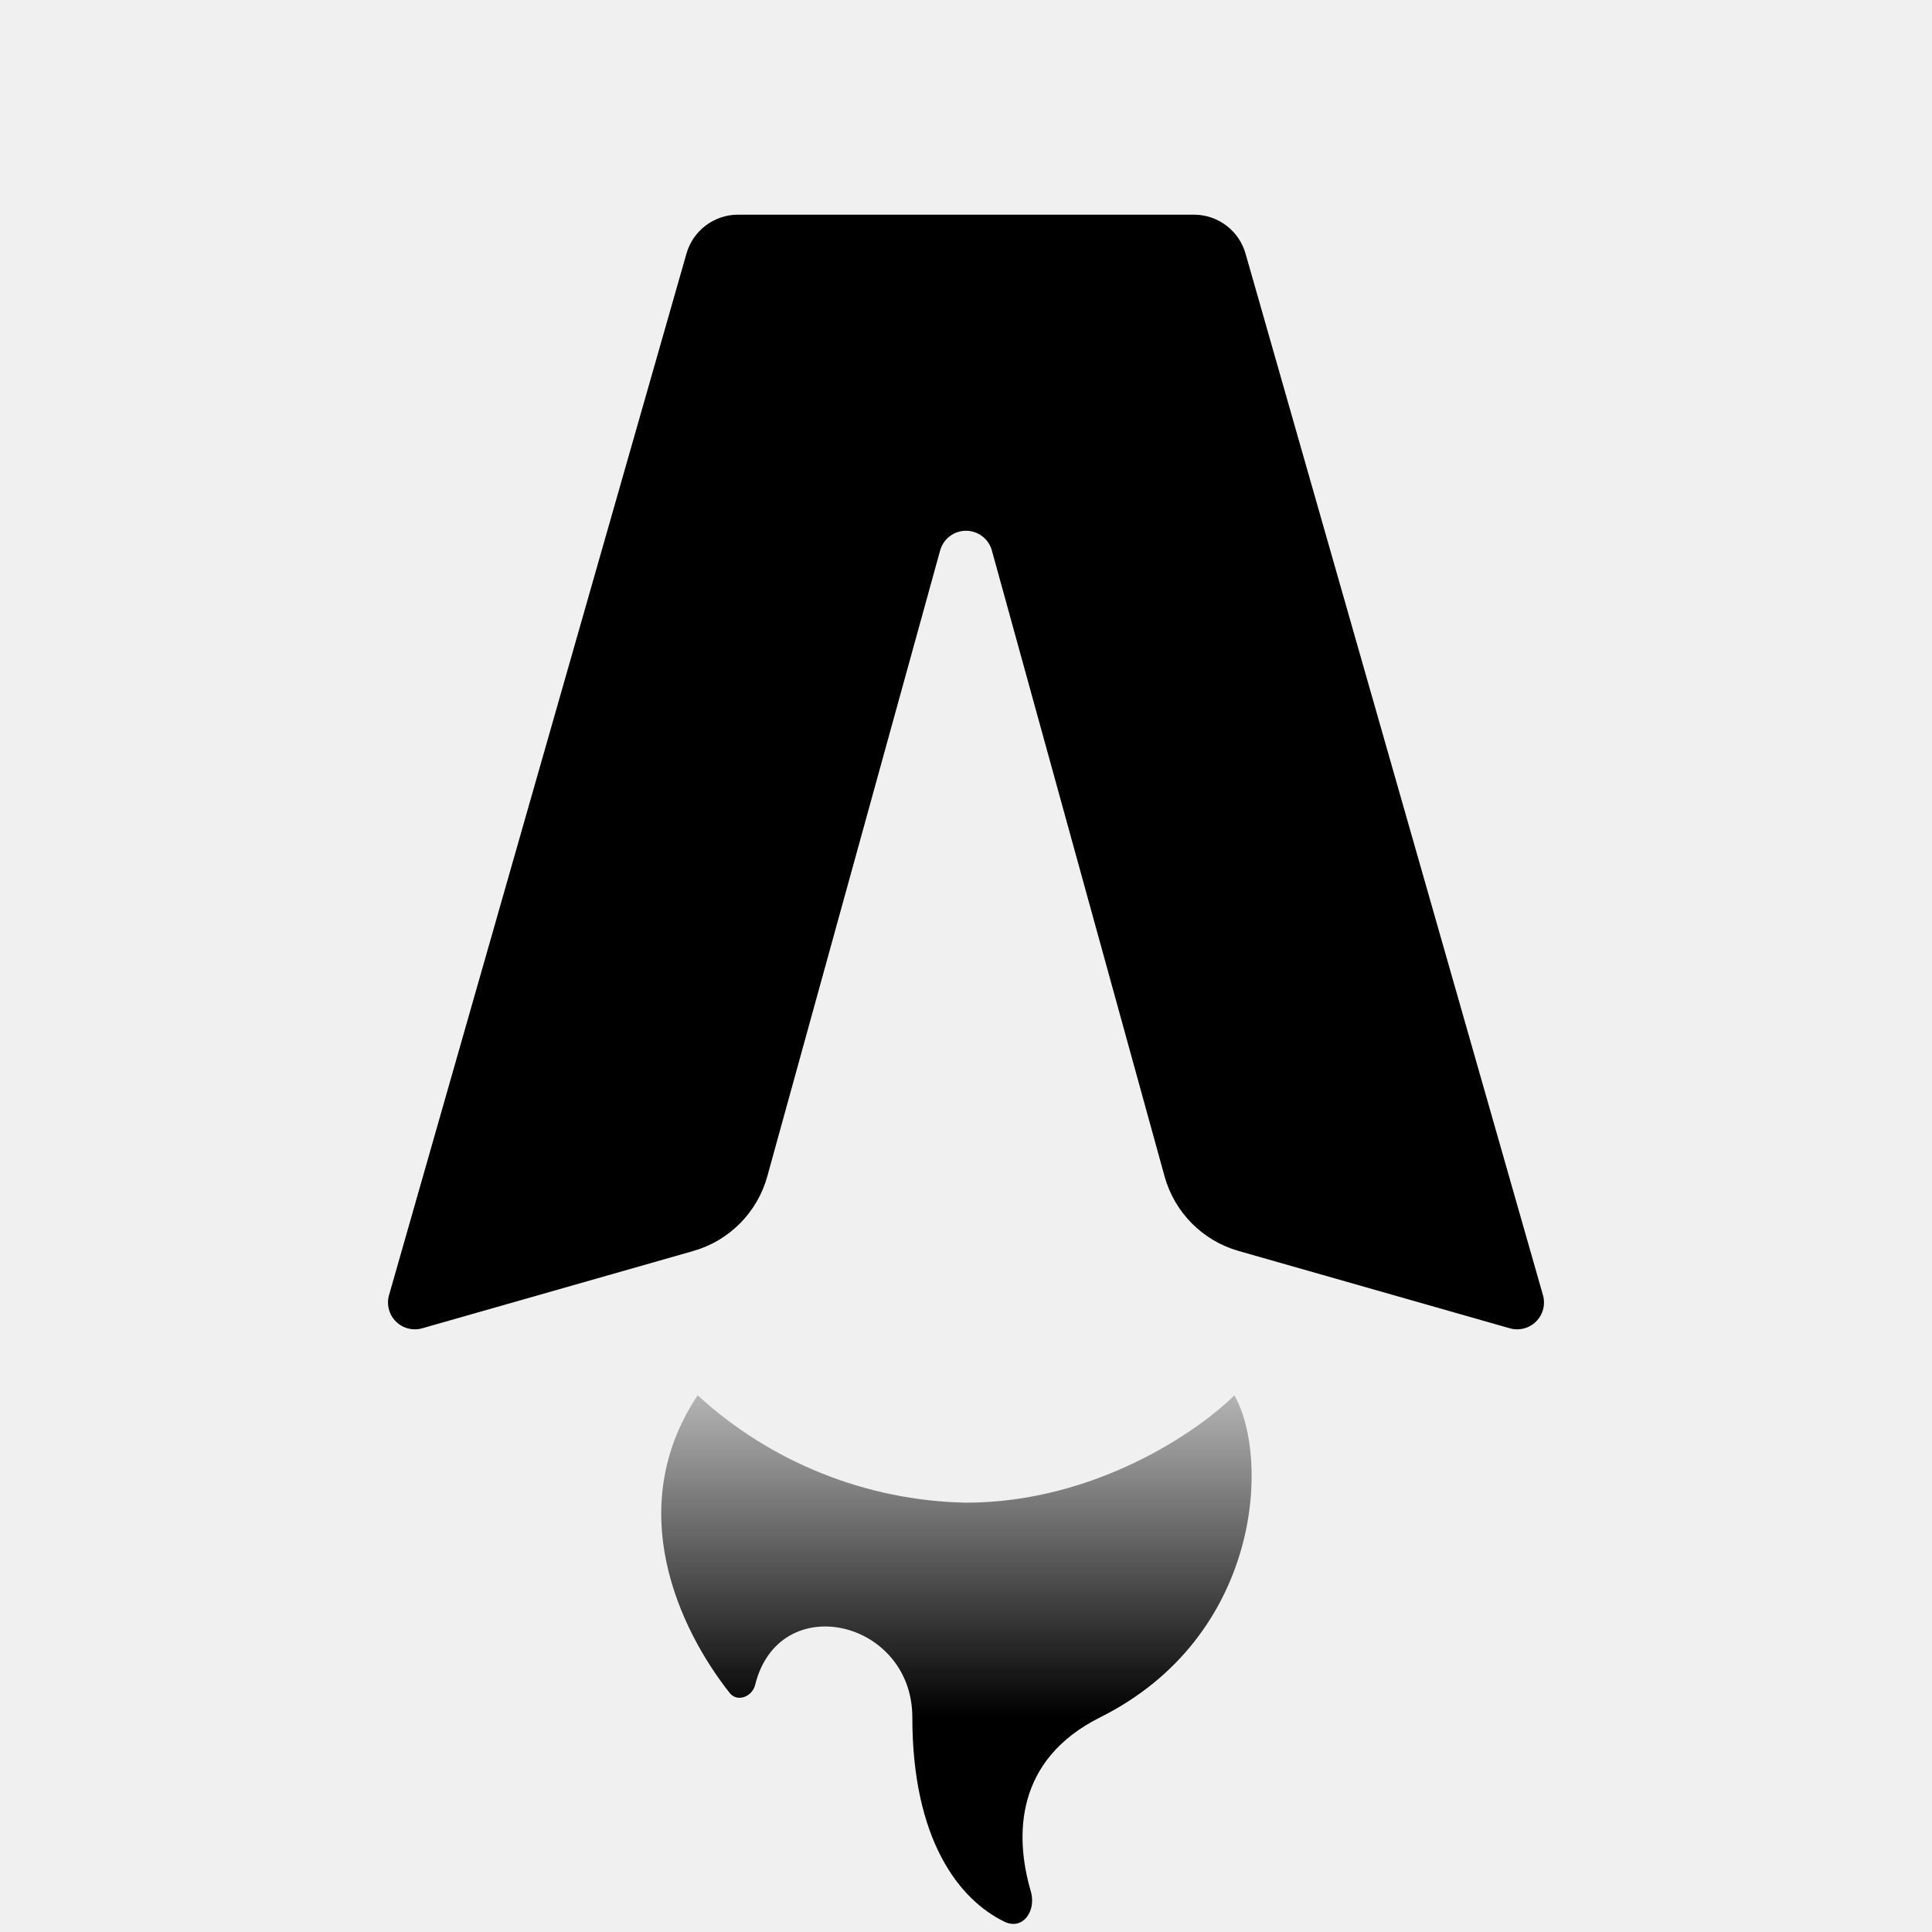
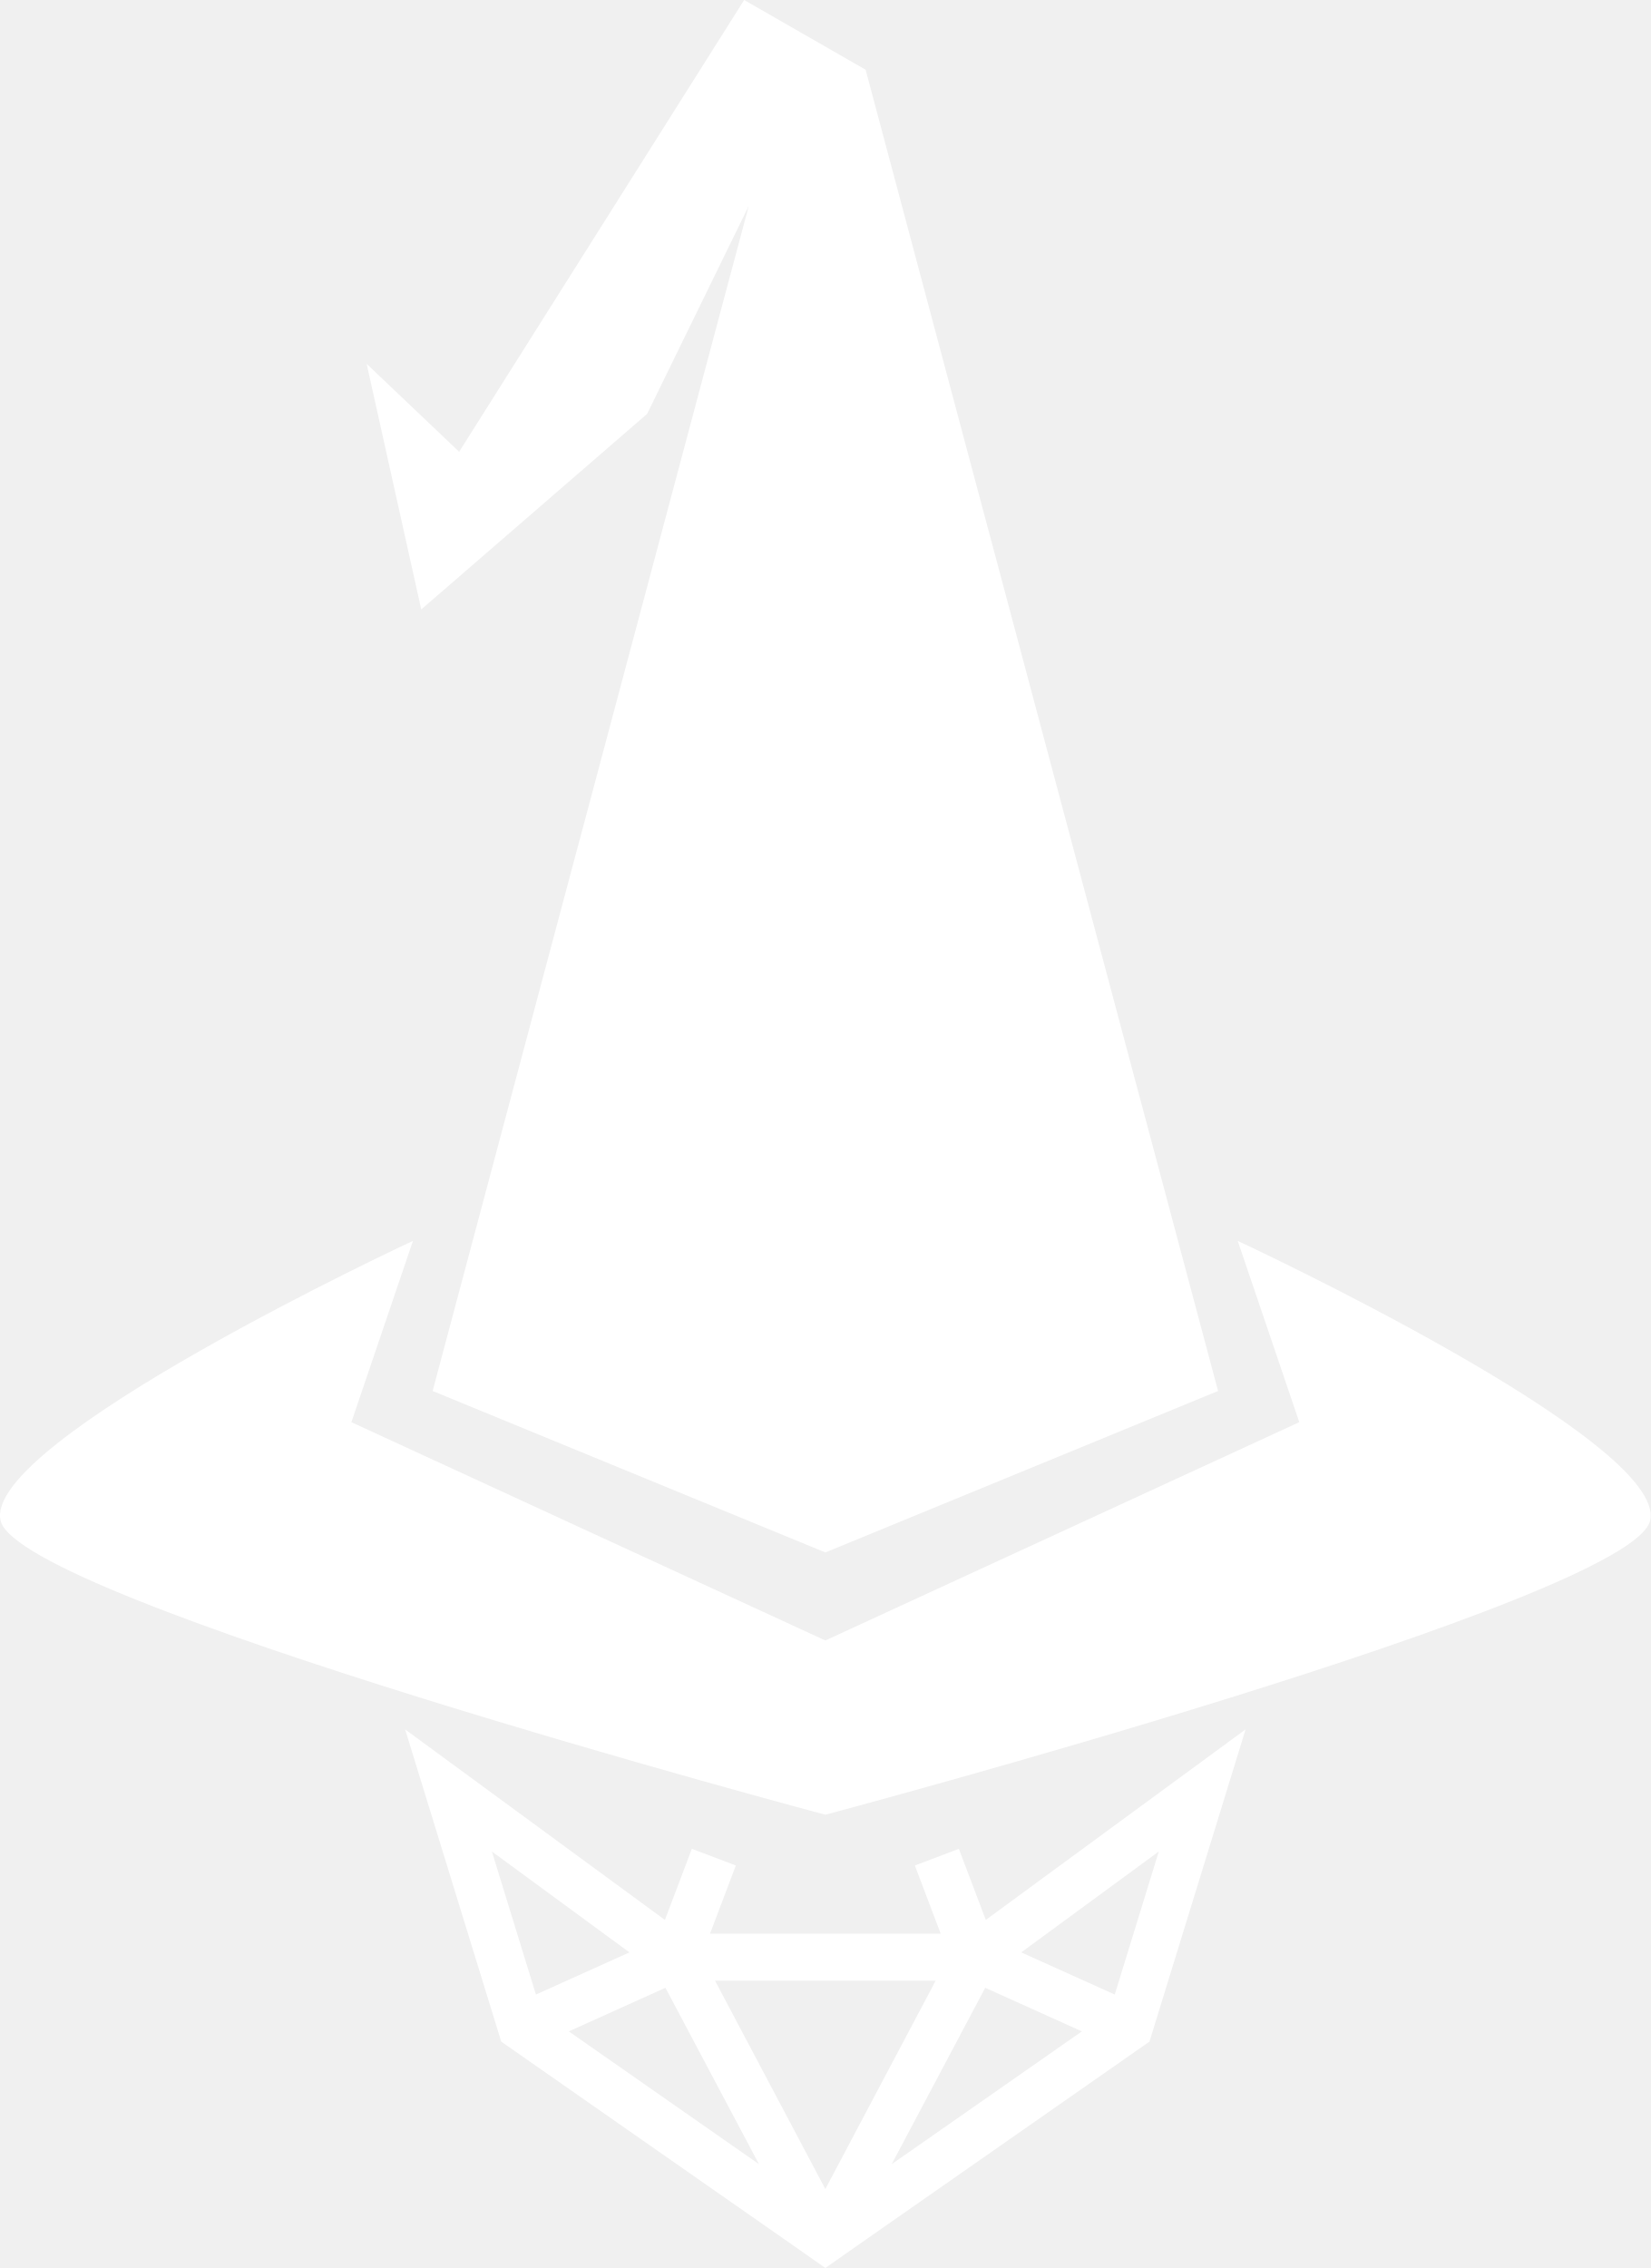
- <svg xmlns="http://www.w3.org/2000/svg" fill="none" viewBox="0 0 36 36">
-   <path fill="#000" d="M22.25 4h-8.5a1 1 0 0 0-.96.73l-5.54 19.4a.5.5 0 0 0 .62.62l5.05-1.44a2 2 0 0 0 1.38-1.4l3.22-11.66a.5.5 0 0 1 .96 0l3.22 11.67a2 2 0 0 0 1.38 1.39l5.05 1.44a.5.5 0 0 0 .62-.62l-5.54-19.4a1 1 0 0 0-.96-.73Z" />
-   <path fill="url(#gradient)" d="M18 28a7.63 7.63 0 0 1-5-2c-1.4 2.1-.35 4.35.6 5.55.14.17.41.07.47-.15.44-1.8 2.93-1.22 2.93.6 0 2.28.87 3.4 1.72 3.81.34.16.59-.2.49-.56-.31-1.05-.29-2.46 1.29-3.25 3-1.5 3.17-4.83 2.5-6-.67.67-2.6 2-5 2Z" />
+ <svg xmlns="http://www.w3.org/2000/svg" id="Layer_2" viewBox="0 0 1049.7 1442.18">
  <defs>
-     <linearGradient id="gradient" x1="16" x2="16" y1="32" y2="24" gradientUnits="userSpaceOnUse">
-       <stop stop-color="#000" />
-       <stop offset="1" stop-color="#000" stop-opacity="0" />
-     </linearGradient>
+     <style>.cls-1{fill:#fff;}</style>
  </defs>
-   <style>
-     @media (prefers-color-scheme:dark){:root{filter:invert(100%)}}
-   </style>
+   <g id="Layer_1-2">
+     <g>
+       <path class="cls-1" d="m787.1,789.06l39.15,115.28-301.4,138.82-301.4-138.82,39.15-115.28S-11.21,916.32.36,966.93c11.57,50.61,524.49,187.02,524.49,187.02,0,0,512.93-136.41,524.49-187.02,11.57-50.61-262.25-177.86-262.25-177.86Z" />
+       <polygon class="cls-1" points="411.52 263.18 476.13 130.98 275.11 884.5 524.85 987.17 774.59 884.5 550.46 44.35 473.22 0 291.98 287.28 233.17 231.37 267.88 387.54 411.52 263.18" />
+       <path class="cls-1" d="m626.89,1220.85l-17.13-45.21-27.98,10.6,16.42,43.34h-146.68l16.42-43.34-27.98-10.6-17.13,45.21h-.01s-165.19-121.15-165.19-121.15l61.11,198.52,186.73,130.35,19.39,13.59,19.39-13.59,186.73-130.35,61.11-198.52-165.19,121.14h0Zm-314.09-43.51l87.48,64.15-59.47,26.82-28.01-90.97Zm48.9,114.37h0s61.46-27.72,61.46-27.72h0s59.49,112.17,59.49,112.17l-120.96-84.45Zm163.15,100.25l-70.14-132.45h140.29l-70.14,132.45Zm163.15-100.25l-120.96,84.45,59.49-112.16h0s61.46,27.71,61.46,27.71h0Zm48.9-114.37l-28.01,90.97-59.47-26.82,87.48-64.15Z" />
+     </g>
+   </g>
</svg>
